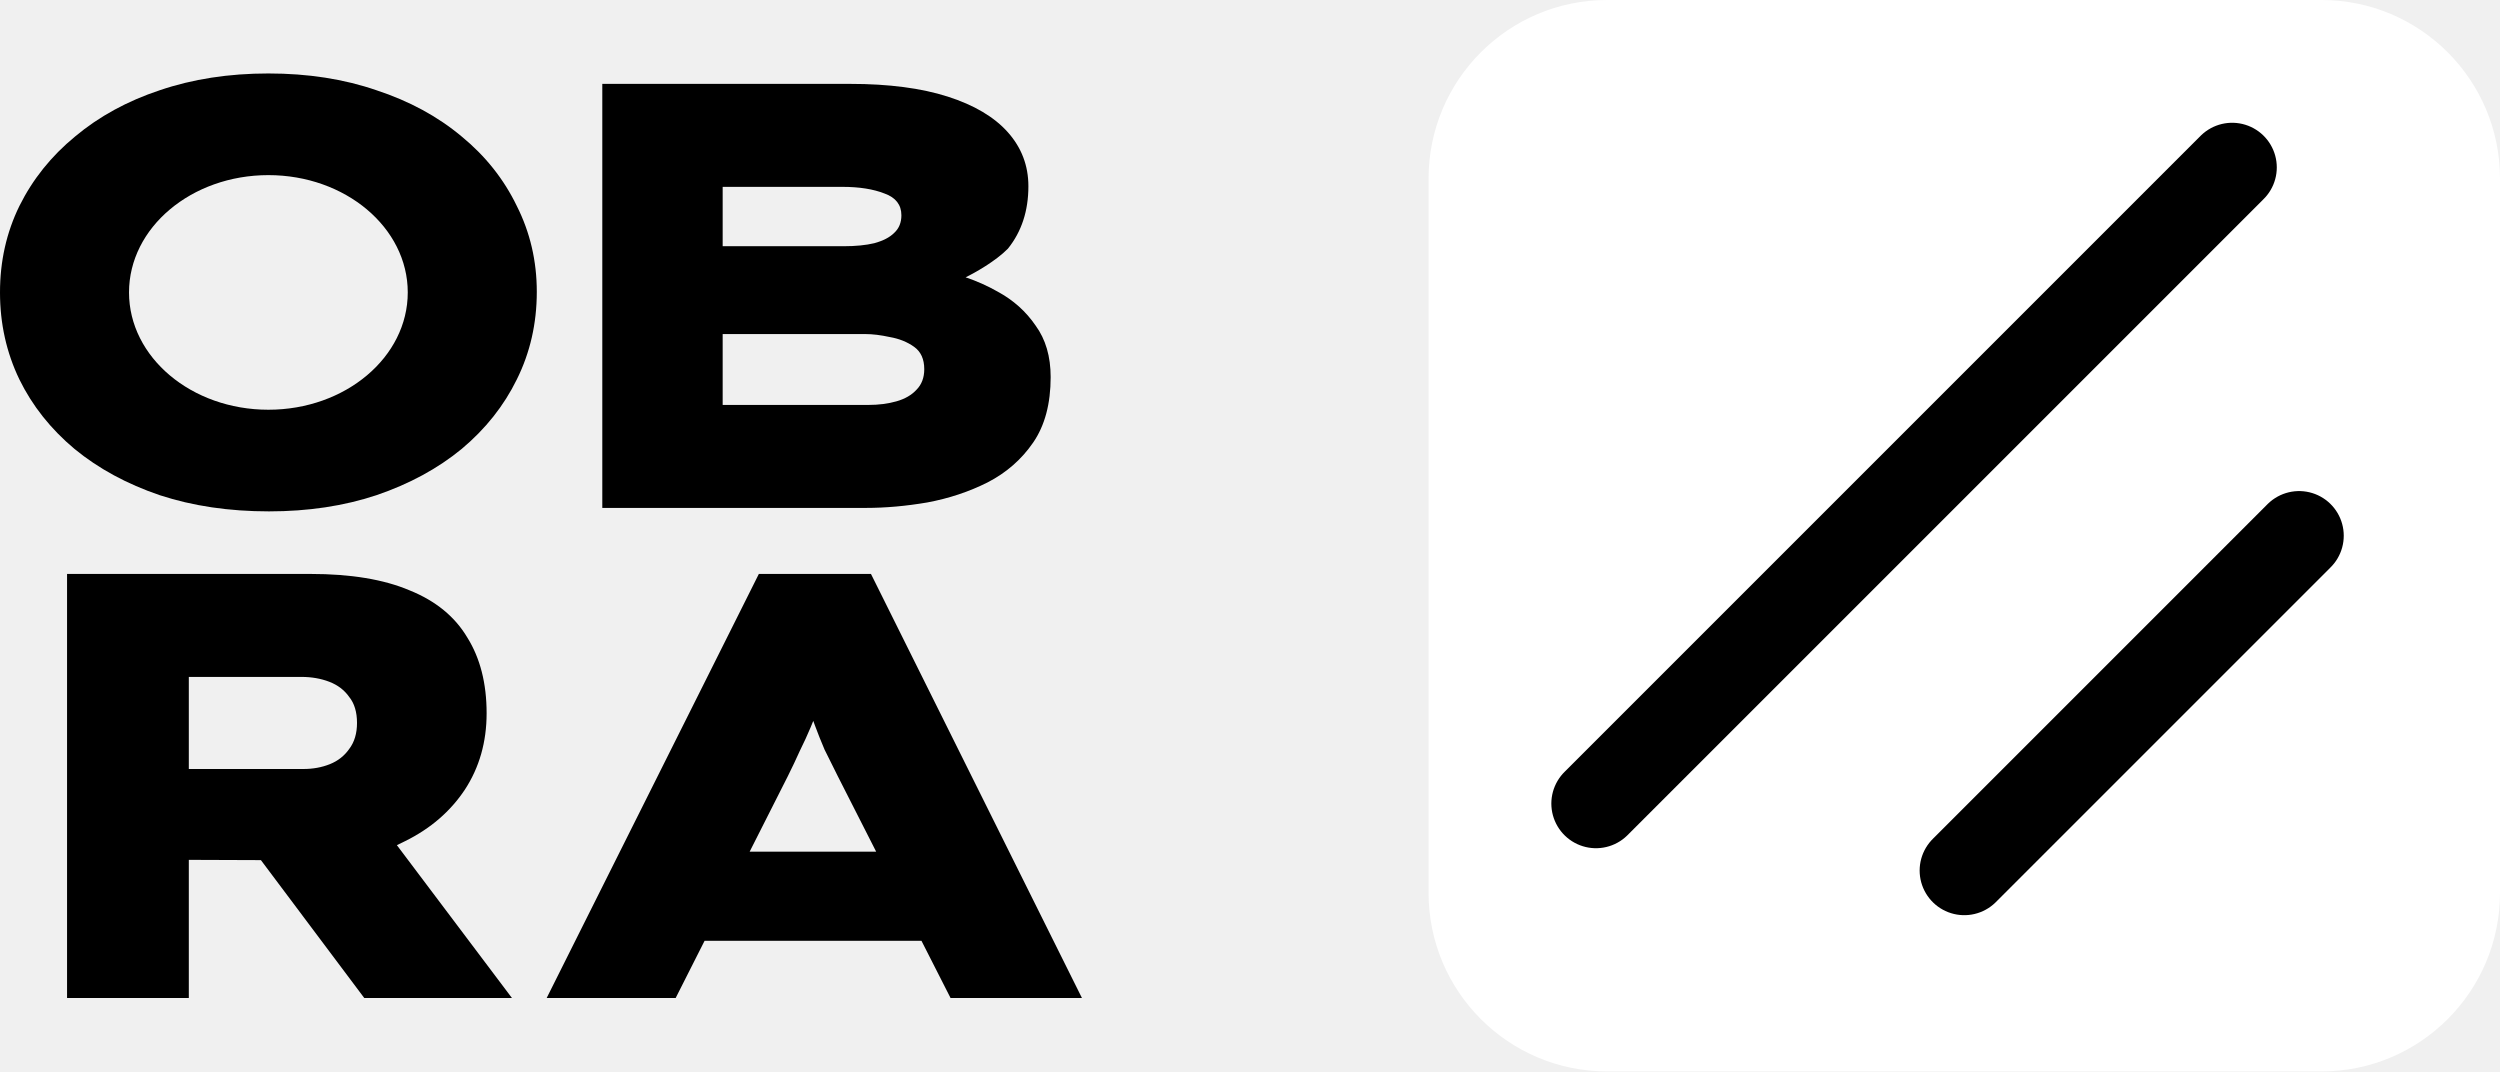
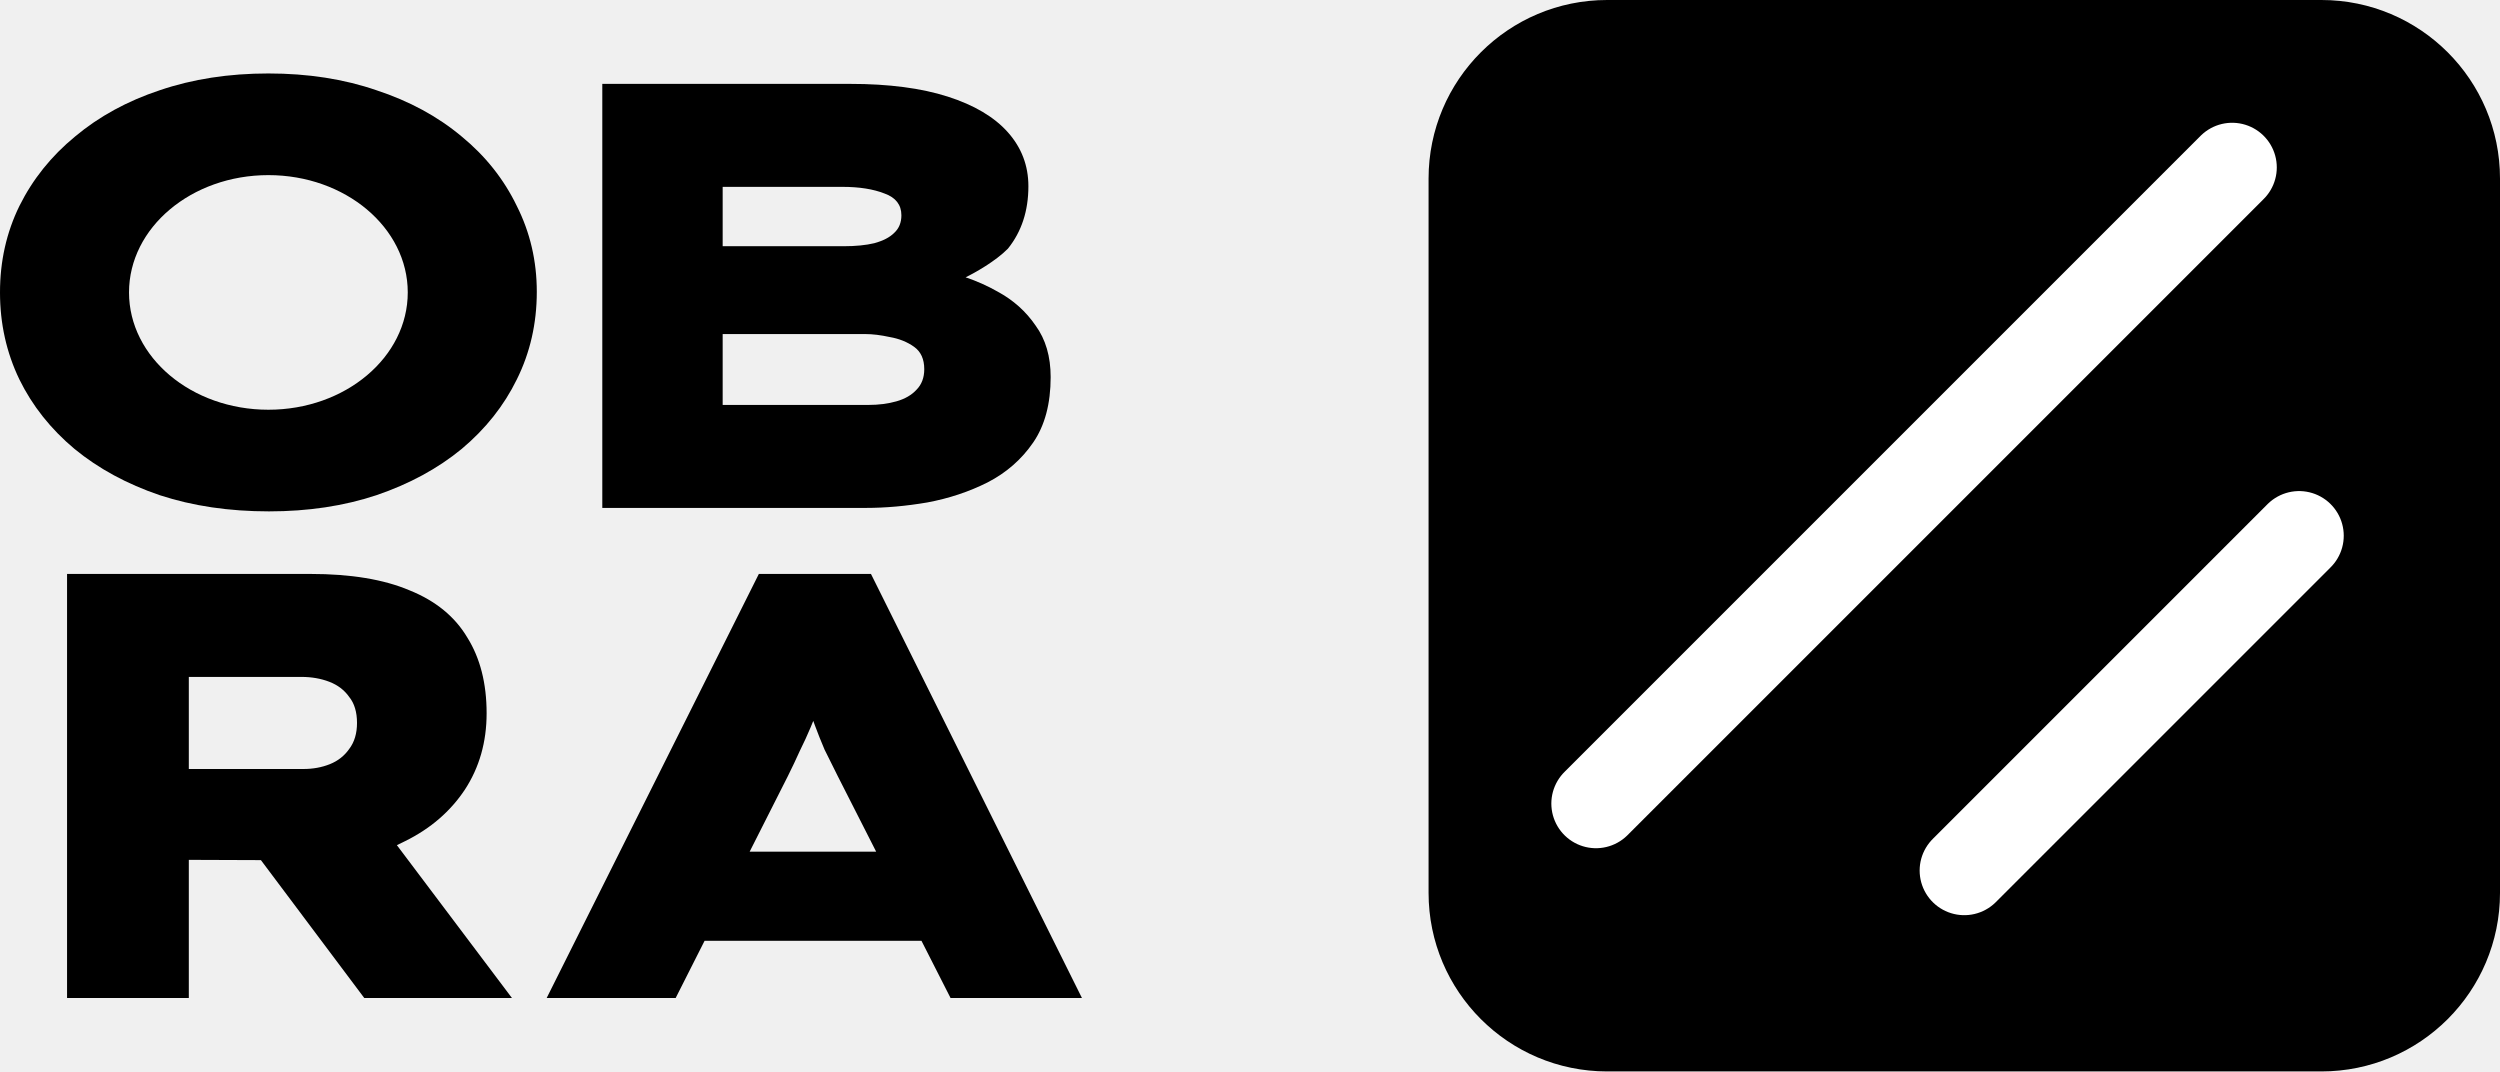
<svg xmlns="http://www.w3.org/2000/svg" width="224" height="96" viewBox="0 0 224 96" fill="none">
  <g clip-path="url(#clip0_1_16)">
    <path fill-rule="evenodd" clip-rule="evenodd" d="M67.993 51.425L48.983 89.418H60.541L63.13 84.297H82.564L85.168 89.418H96.941L78.039 51.425H67.993ZM74.448 68.305C74.646 68.703 74.853 69.119 75.069 69.553L78.503 76.308H67.17L70.586 69.553C70.982 68.757 71.342 67.997 71.666 67.274C72.026 66.55 72.35 65.844 72.638 65.157C72.718 64.967 72.795 64.778 72.869 64.591C72.917 64.724 72.966 64.858 73.016 64.994C73.269 65.681 73.556 66.405 73.88 67.165C74.06 67.527 74.249 67.907 74.448 68.305Z" fill="black" />
    <path fill-rule="evenodd" clip-rule="evenodd" d="M6.008 89.418V51.425H27.829C31.43 51.425 34.383 51.914 36.687 52.891C39.028 53.832 40.756 55.243 41.872 57.124C43.025 58.97 43.601 61.231 43.601 63.909C43.601 66.478 42.953 68.757 41.656 70.747C40.36 72.701 38.578 74.239 36.309 75.361L35.56 75.726L45.869 89.418H32.636L23.378 77.067L16.918 77.043V89.418H6.008ZM27.181 68.902H16.918V60.652H27.019C27.919 60.652 28.747 60.797 29.503 61.086C30.259 61.376 30.854 61.828 31.286 62.443C31.754 63.022 31.988 63.8 31.988 64.777C31.988 65.718 31.754 66.496 31.286 67.111C30.854 67.726 30.278 68.178 29.557 68.468C28.837 68.757 28.045 68.902 27.181 68.902Z" fill="black" />
    <path fill-rule="evenodd" clip-rule="evenodd" d="M53.966 45.509V7.516H76.182C79.633 7.516 82.545 7.896 84.918 8.656C87.29 9.415 89.088 10.483 90.31 11.858C91.532 13.233 92.144 14.843 92.144 16.688C92.144 18.896 91.532 20.759 90.31 22.279C89.201 23.408 87.321 24.461 86.519 24.846C87.516 25.182 88.474 25.61 89.394 26.132C90.796 26.892 91.928 27.905 92.791 29.172C93.689 30.402 94.139 31.94 94.139 33.785C94.139 36.173 93.618 38.127 92.575 39.647C91.532 41.167 90.166 42.361 88.477 43.229C86.823 44.061 85.025 44.658 83.084 45.02C81.179 45.346 79.345 45.509 77.584 45.509H53.966ZM77.8 36.282H64.751V29.932H77.53C78.177 29.932 78.914 30.022 79.741 30.203C80.568 30.348 81.287 30.637 81.898 31.071C82.509 31.506 82.814 32.175 82.814 33.08C82.814 33.839 82.581 34.455 82.113 34.925C81.682 35.395 81.089 35.739 80.334 35.956C79.579 36.173 78.734 36.282 77.8 36.282ZM75.589 22.062H64.751V16.743H75.481C76.991 16.743 78.249 16.942 79.256 17.34C80.262 17.701 80.765 18.353 80.765 19.294C80.765 19.945 80.55 20.47 80.118 20.868C79.723 21.266 79.13 21.573 78.339 21.79C77.584 21.971 76.667 22.062 75.589 22.062Z" fill="black" />
    <path d="M24.048 6.582C27.591 6.582 30.819 7.083 33.73 8.086C36.677 9.054 39.221 10.434 41.36 12.225C43.5 13.981 45.15 16.06 46.308 18.46C47.5 20.826 48.097 23.388 48.097 26.147C48.097 28.978 47.5 31.594 46.308 33.995C45.15 36.36 43.5 38.438 41.36 40.23C39.221 41.986 36.677 43.365 33.73 44.369C30.819 45.336 27.609 45.82 24.101 45.82C20.523 45.82 17.26 45.336 14.313 44.369C11.367 43.365 8.823 41.986 6.683 40.23C4.543 38.438 2.894 36.36 1.736 33.995C0.579 31.594 0 28.996 0 26.201C1.34339e-05 23.406 0.579 20.826 1.736 18.46C2.929 16.06 4.595 13.981 6.735 12.225C8.875 10.434 11.402 9.054 14.313 8.086C17.26 7.083 20.505 6.582 24.048 6.582ZM24.048 15.691C17.151 15.691 11.56 20.396 11.56 26.201C11.56 32.005 17.151 36.712 24.048 36.712C30.945 36.712 36.535 32.005 36.535 26.201C36.535 20.396 30.945 15.691 24.048 15.691Z" fill="black" />
  </g>
  <g clip-path="url(#clip1_1_16)">
-     <path d="M224 0H128V96H224V0Z" fill="white" />
-     <path d="M206 48L176 78" stroke="black" stroke-width="8" stroke-linecap="round" stroke-linejoin="round" />
-     <path d="M200 15L143 72" stroke="black" stroke-width="8" stroke-linecap="round" stroke-linejoin="round" />
+     <path d="M224 0H128V96H224V0Z" fill="black" />
+     <path d="M206 48L176 78" stroke="white" stroke-width="8" stroke-linecap="round" stroke-linejoin="round" />
+     <path d="M200 15L143 72" stroke="white" stroke-width="8" stroke-linecap="round" stroke-linejoin="round" />
  </g>
  <defs>
    <clipPath id="clip0_1_16">
      <rect width="96.942" height="82.837" fill="white" transform="translate(0 6.58162)" />
    </clipPath>
    <clipPath id="clip1_1_16">
      <rect x="128" width="96" height="96" rx="16" fill="white" />
    </clipPath>
  </defs>
</svg>
